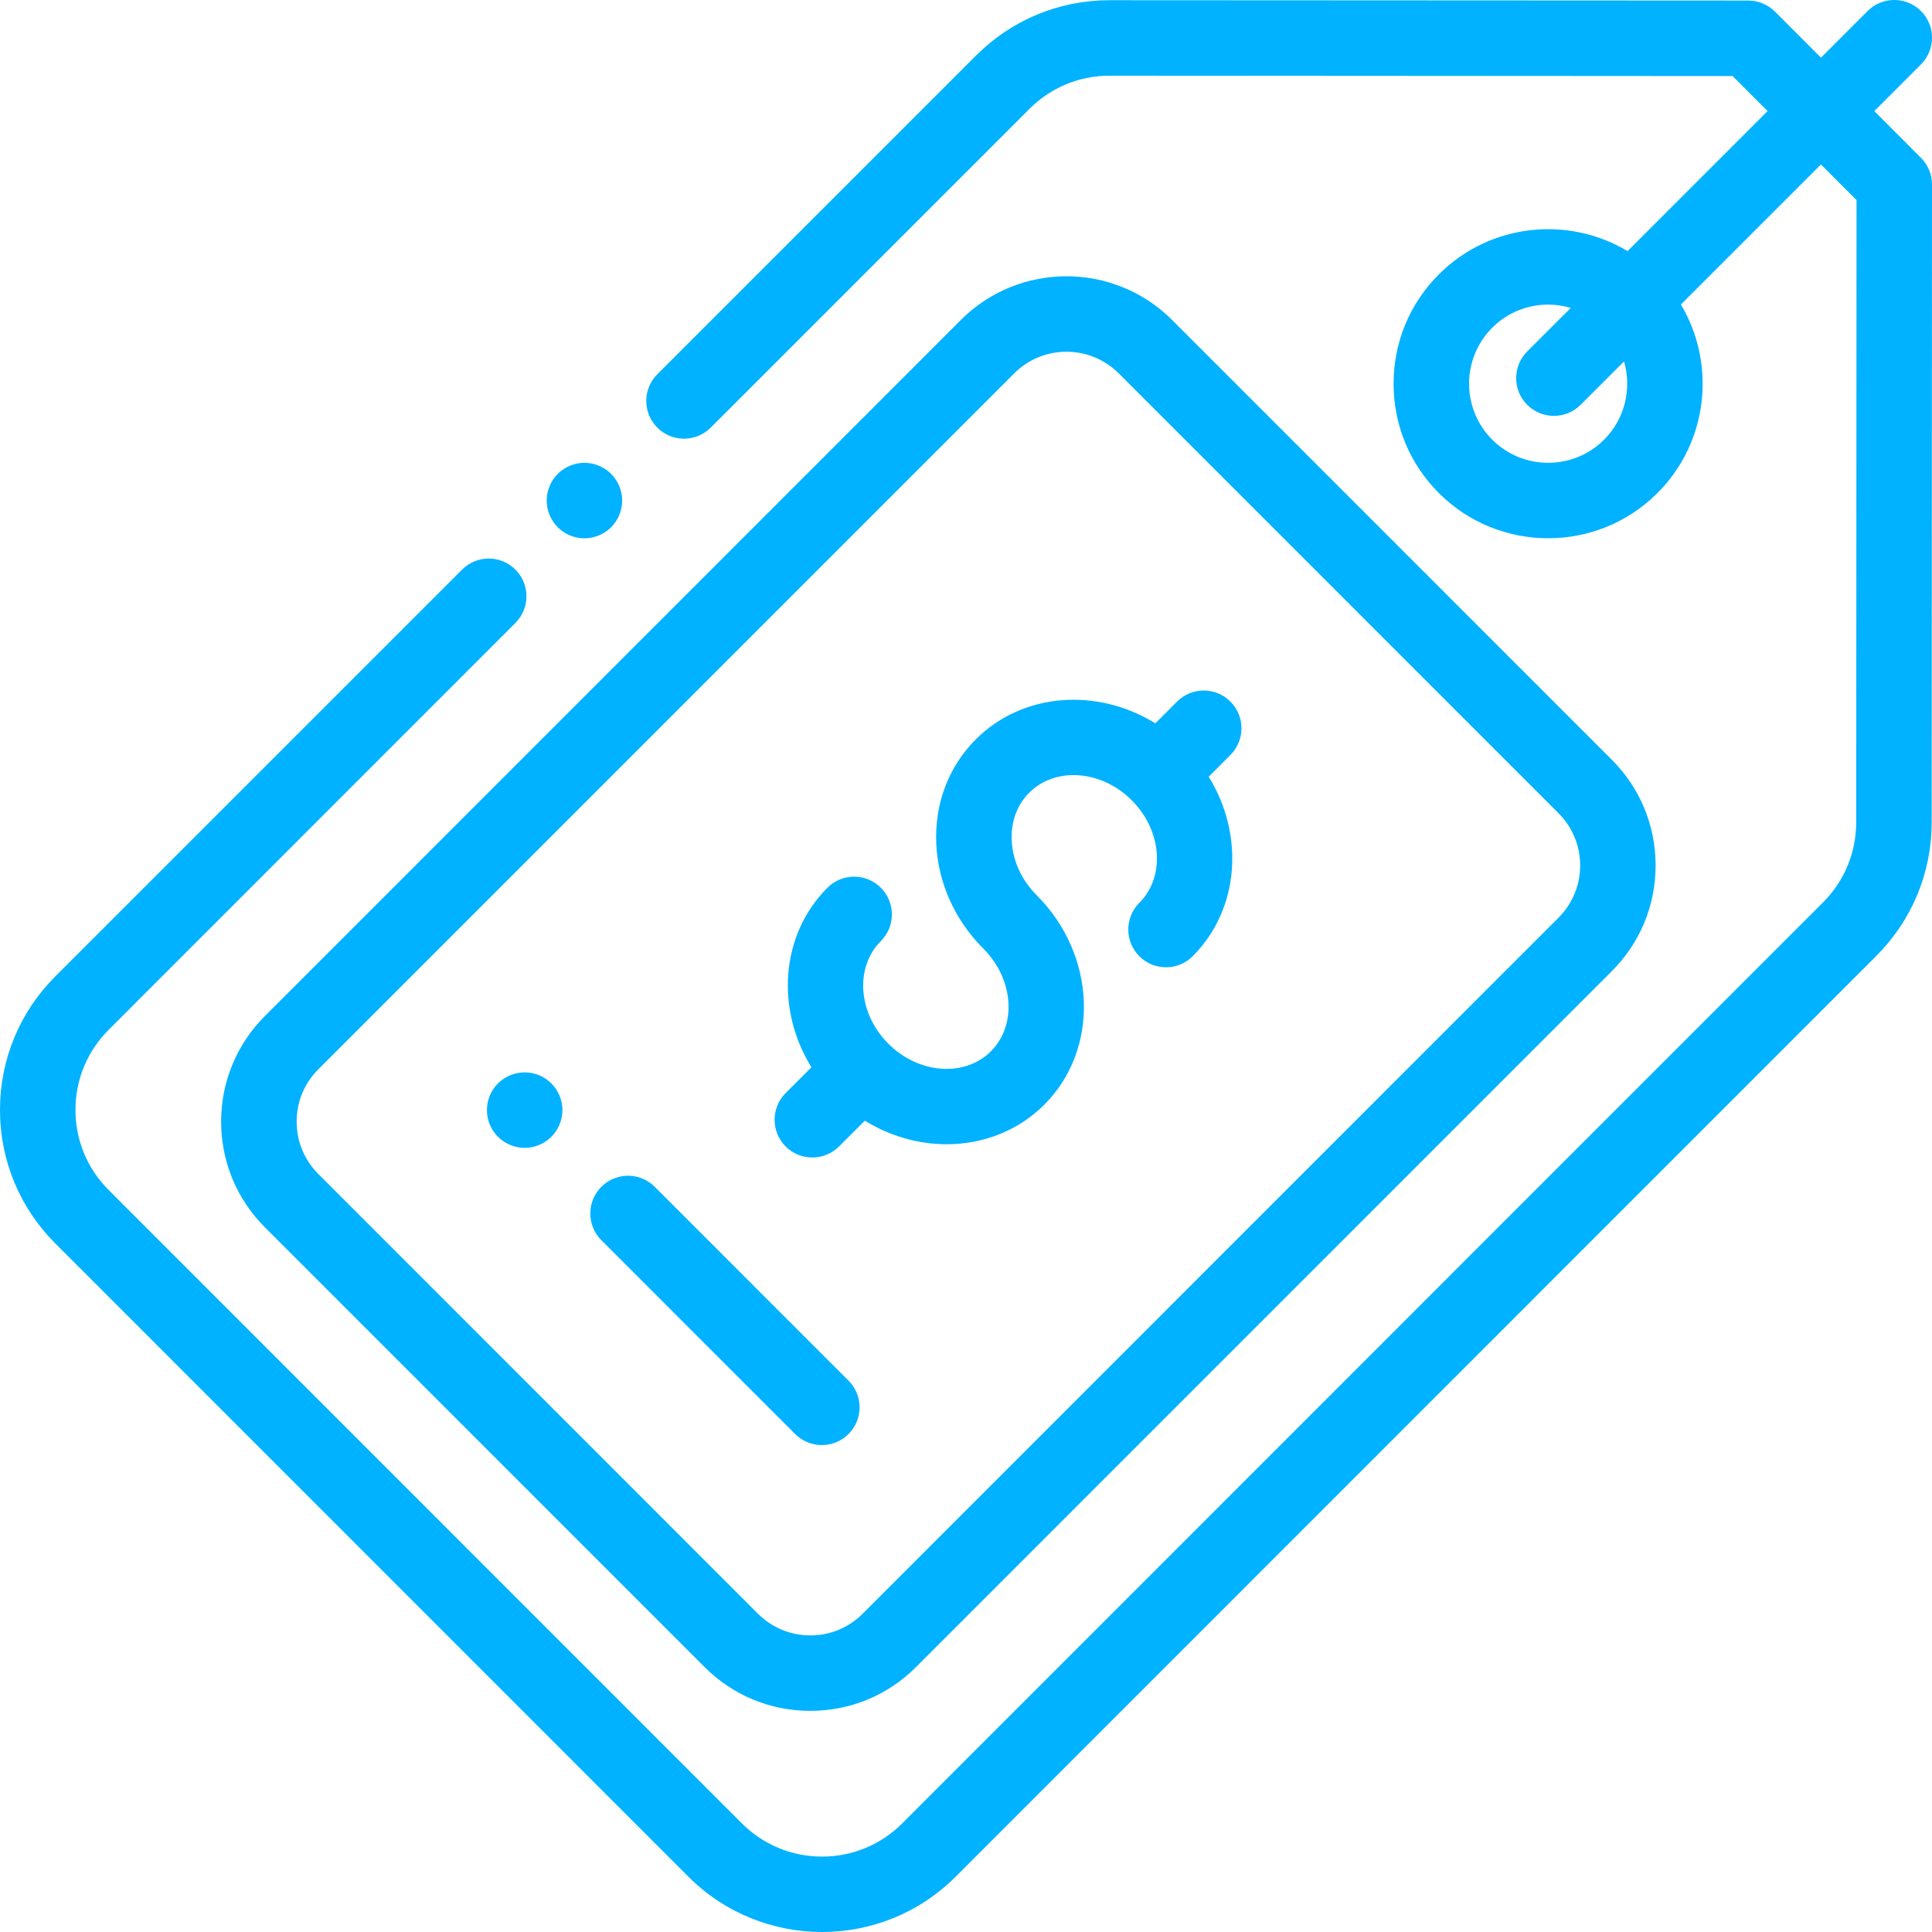
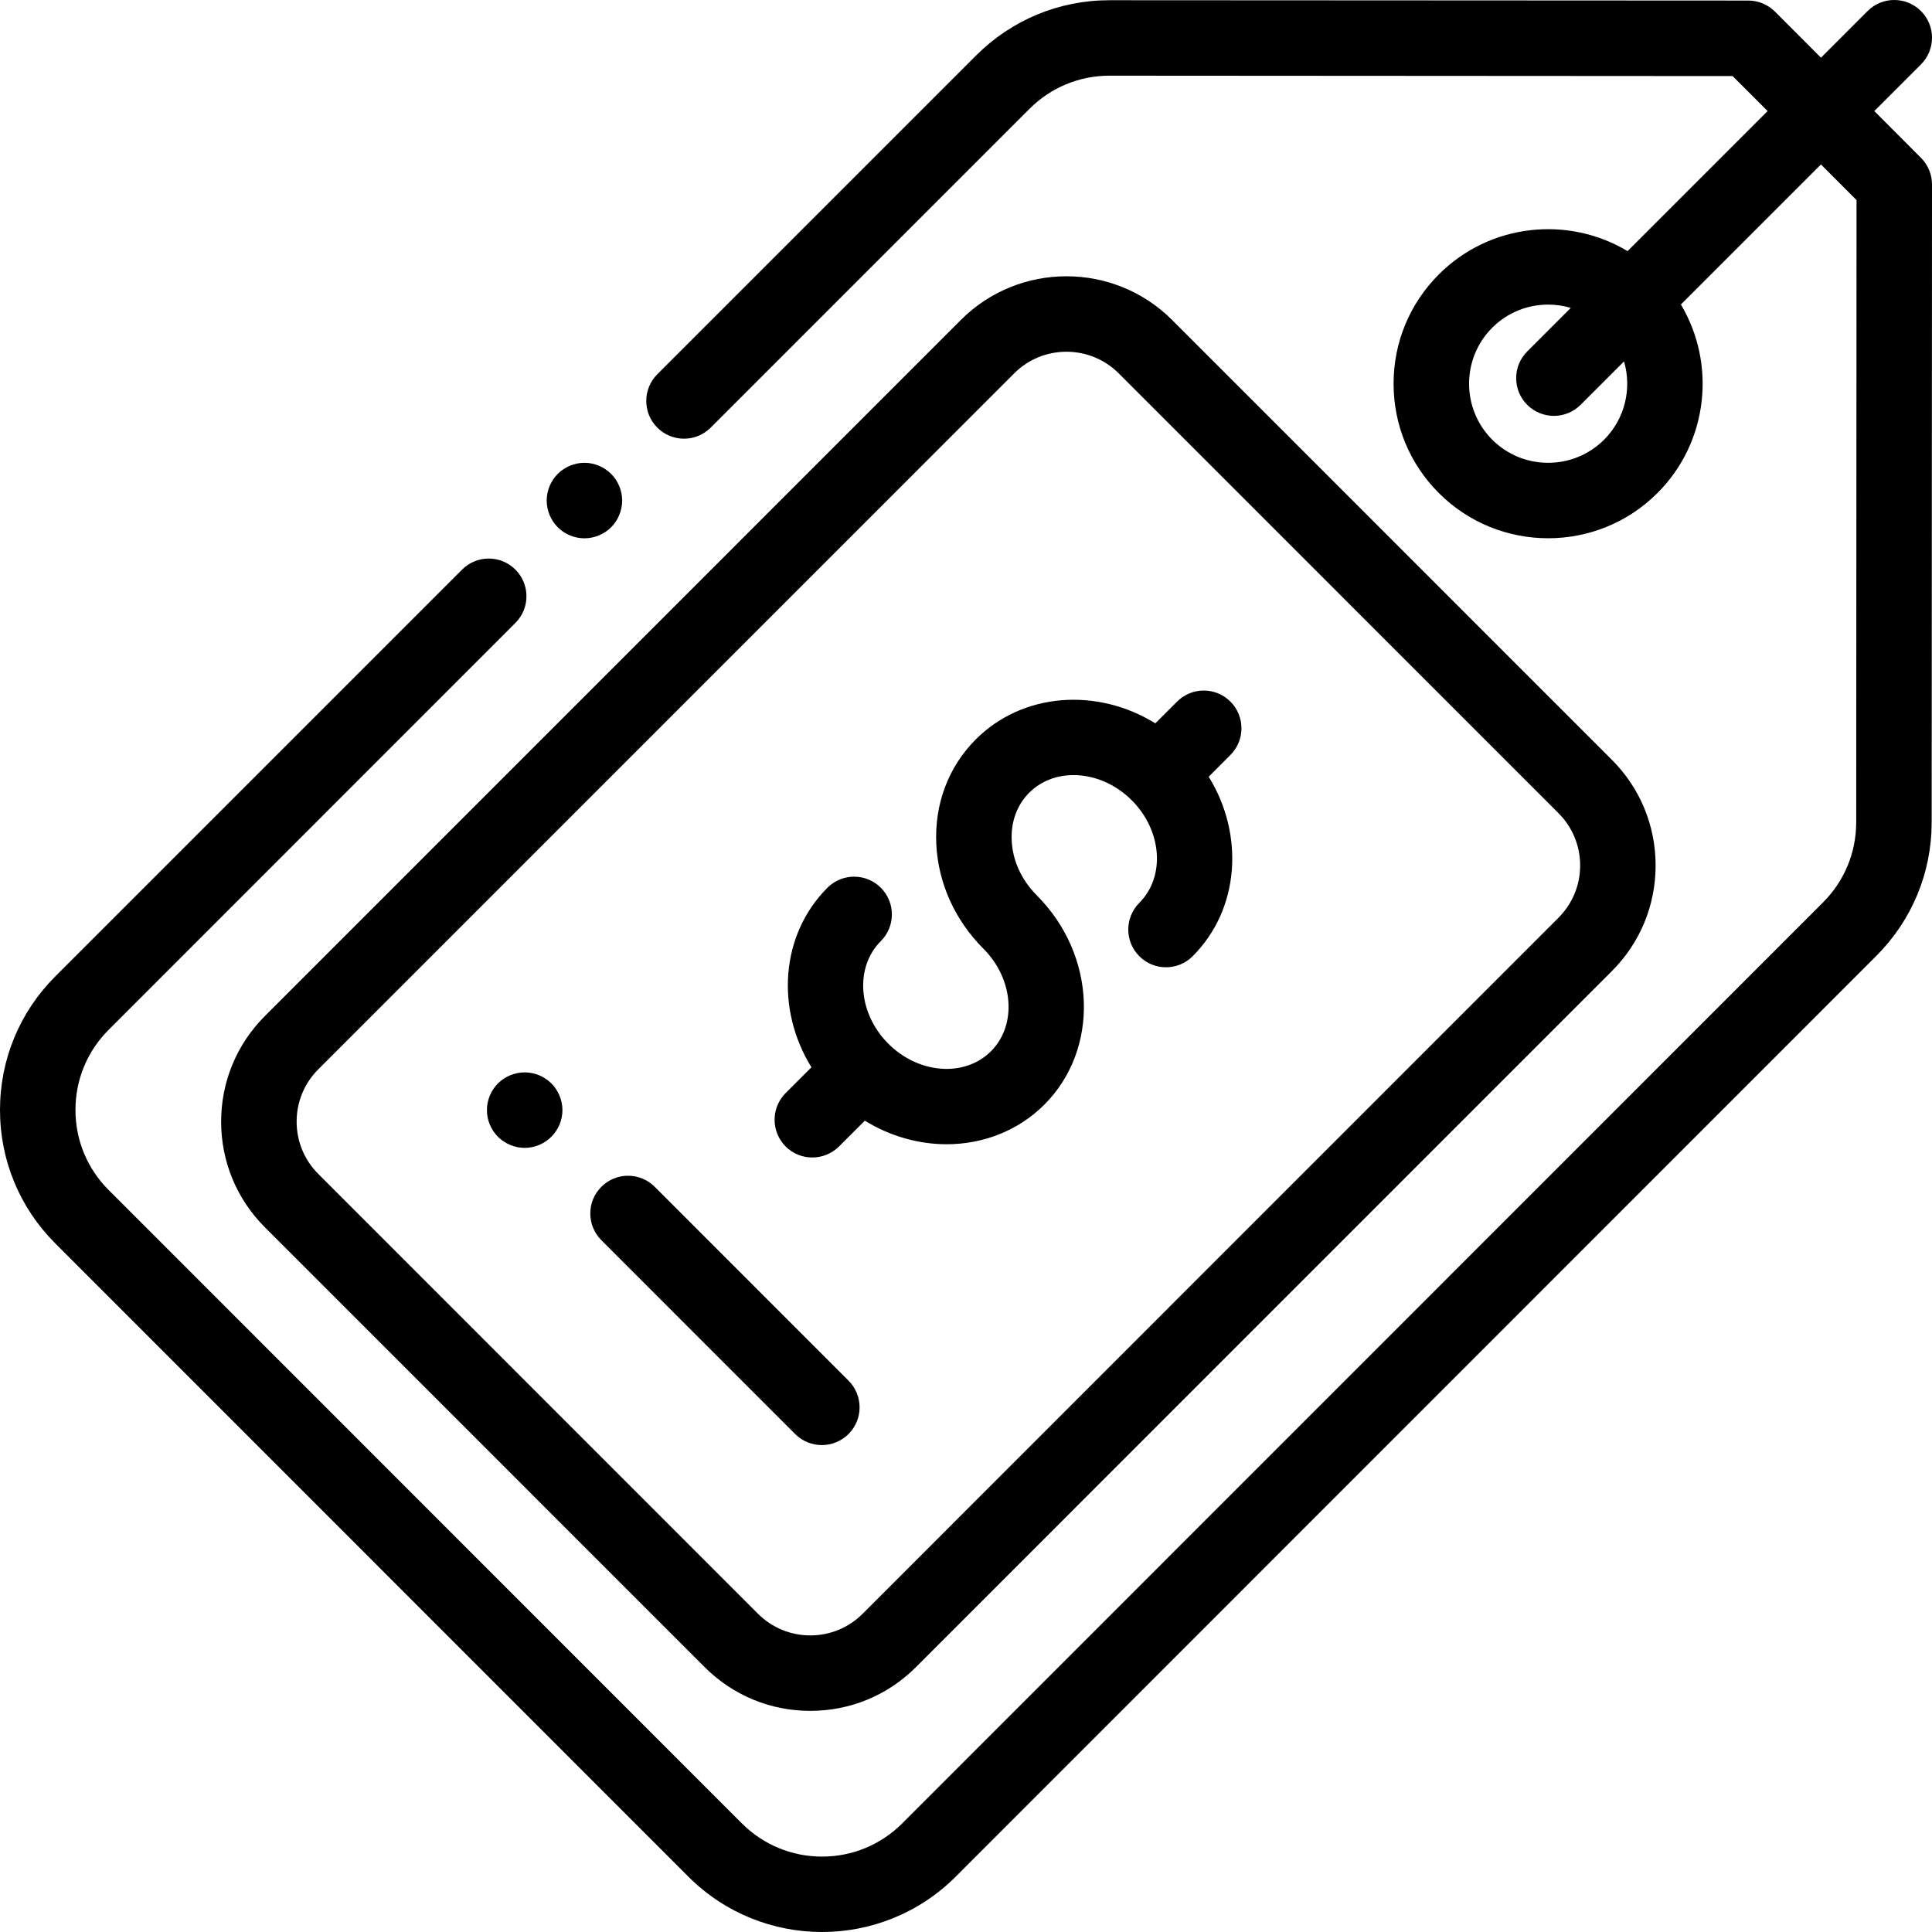
- <svg xmlns="http://www.w3.org/2000/svg" width="35" height="35" viewBox="0 0 35 35" fill="none">
-   <path d="M11.071 8.585C10.944 8.458 10.767 8.384 10.588 8.384C10.408 8.384 10.231 8.458 10.104 8.585C9.977 8.712 9.904 8.888 9.904 9.068C9.904 9.248 9.977 9.424 10.104 9.552C10.231 9.679 10.408 9.752 10.588 9.752C10.767 9.752 10.944 9.679 11.071 9.552C11.198 9.424 11.271 9.248 11.271 9.068C11.271 8.888 11.198 8.712 11.071 8.585Z" fill="#00B2FF" />
-   <path d="M34.8 2.859L33.955 2.012L34.8 1.167C35.067 0.9 35.067 0.467 34.8 0.2C34.533 -0.067 34.1 -0.067 33.833 0.2L32.989 1.045L32.156 0.211C32.028 0.083 31.854 0.01 31.672 0.01L20.102 0.004C20.102 0.004 20.101 0.004 20.1 0.004C19.187 0.004 18.328 0.36 17.682 1.006L11.908 6.78C11.641 7.047 11.641 7.48 11.908 7.747C12.175 8.014 12.608 8.014 12.875 7.747L18.649 1.973C19.036 1.585 19.552 1.371 20.1 1.371C20.101 1.371 20.101 1.371 20.102 1.371L31.388 1.378L32.022 2.012L29.485 4.549C28.41 3.904 26.992 4.045 26.066 4.971C25.537 5.5 25.246 6.203 25.246 6.951C25.246 7.699 25.537 8.403 26.066 8.932C26.612 9.478 27.329 9.751 28.046 9.751C28.763 9.751 29.48 9.478 30.026 8.932C30.951 8.007 31.092 6.592 30.451 5.516L32.988 2.979L33.633 3.625L33.627 14.898C33.626 15.446 33.413 15.961 33.025 16.349L16.344 33.033C15.956 33.42 15.44 33.634 14.892 33.634C14.344 33.634 13.828 33.42 13.44 33.033L1.969 21.559C1.581 21.172 1.367 20.656 1.367 20.107C1.367 19.559 1.581 19.043 1.969 18.655L9.337 11.285C9.604 11.018 9.604 10.585 9.337 10.319C9.07 10.052 8.638 10.052 8.371 10.319L1.002 17.688C0.356 18.334 0 19.194 0 20.107C0 21.021 0.356 21.88 1.002 22.526L12.473 34C13.14 34.666 14.016 35 14.892 35C15.768 35 16.644 34.666 17.311 34L33.992 17.316C34.637 16.67 34.993 15.812 34.994 14.899L35 3.342C35 3.161 34.928 2.987 34.8 2.859ZM29.06 7.965C28.789 8.235 28.429 8.384 28.046 8.384C27.663 8.384 27.304 8.235 27.033 7.965C26.474 7.406 26.474 6.496 27.033 5.937C27.312 5.658 27.679 5.518 28.046 5.518C28.184 5.518 28.323 5.538 28.456 5.578L27.667 6.367C27.4 6.634 27.4 7.067 27.667 7.334C27.801 7.467 27.976 7.534 28.151 7.534C28.326 7.534 28.5 7.467 28.634 7.334L29.421 6.547C29.563 7.034 29.443 7.582 29.06 7.965Z" fill="#00B2FF" />
-   <path d="M29.2 13.764L21.234 5.797C20.178 4.741 18.461 4.741 17.406 5.797L4.799 18.406C4.288 18.917 4.006 19.597 4.006 20.32C4.006 21.043 4.288 21.723 4.799 22.234L12.766 30.202C13.277 30.713 13.957 30.994 14.68 30.994C15.402 30.994 16.082 30.713 16.593 30.202L29.2 17.593C29.712 17.081 29.993 16.402 29.993 15.679C29.993 14.956 29.712 14.276 29.2 13.764ZM28.233 16.626L15.627 29.235C15.374 29.488 15.037 29.627 14.68 29.627C14.322 29.627 13.986 29.488 13.732 29.235L5.766 21.267C5.513 21.014 5.374 20.678 5.374 20.32C5.373 19.962 5.513 19.625 5.766 19.372L18.373 6.764C18.634 6.502 18.977 6.372 19.32 6.372C19.663 6.372 20.006 6.503 20.267 6.764L28.233 14.731C28.486 14.984 28.626 15.321 28.626 15.679C28.626 16.036 28.486 16.373 28.233 16.626Z" fill="#00B2FF" />
-   <path d="M22.29 13.677C22.557 13.41 22.557 12.977 22.29 12.71C22.023 12.443 21.591 12.443 21.324 12.71L20.93 13.104C19.879 12.454 18.53 12.542 17.678 13.394C17.181 13.891 16.927 14.566 16.962 15.295C16.996 15.998 17.299 16.67 17.815 17.186C17.815 17.186 17.815 17.186 17.815 17.186C18.365 17.737 18.426 18.57 17.952 19.045C17.477 19.519 16.643 19.458 16.093 18.908C15.543 18.358 15.482 17.524 15.957 17.049C16.224 16.782 16.224 16.349 15.957 16.082C15.69 15.815 15.257 15.815 14.99 16.082C14.137 16.935 14.05 18.284 14.7 19.335L14.232 19.802C13.966 20.069 13.966 20.502 14.232 20.769C14.366 20.903 14.541 20.969 14.716 20.969C14.891 20.969 15.066 20.902 15.2 20.769L15.667 20.302C16.126 20.585 16.642 20.729 17.149 20.729C17.801 20.729 18.439 20.491 18.919 20.012C19.926 19.004 19.865 17.303 18.782 16.22C18.782 16.22 18.782 16.22 18.782 16.219C18.506 15.944 18.345 15.592 18.328 15.229C18.311 14.89 18.424 14.582 18.645 14.361C19.119 13.886 19.953 13.948 20.503 14.498C20.503 14.498 20.503 14.498 20.503 14.498C20.503 14.498 20.503 14.498 20.503 14.498C21.053 15.048 21.114 15.882 20.64 16.356C20.373 16.623 20.373 17.056 20.64 17.323C20.773 17.457 20.948 17.523 21.123 17.523C21.298 17.523 21.473 17.457 21.606 17.323C22.459 16.471 22.546 15.122 21.897 14.071L22.29 13.677Z" fill="#00B2FF" />
-   <path d="M15.372 25.012L11.861 21.5C11.594 21.233 11.161 21.233 10.894 21.5C10.627 21.767 10.627 22.2 10.894 22.467L14.405 25.979C14.539 26.112 14.713 26.179 14.888 26.179C15.063 26.179 15.238 26.112 15.372 25.979C15.639 25.712 15.639 25.279 15.372 25.012Z" fill="#00B2FF" />
-   <path d="M9.988 19.627C9.861 19.5 9.685 19.427 9.505 19.427C9.325 19.427 9.149 19.5 9.021 19.627C8.894 19.754 8.821 19.93 8.821 20.111C8.821 20.291 8.894 20.467 9.021 20.594C9.149 20.721 9.325 20.795 9.505 20.795C9.685 20.795 9.861 20.721 9.988 20.594C10.116 20.466 10.189 20.291 10.189 20.111C10.189 19.93 10.116 19.755 9.988 19.627Z" fill="#00B2FF" />
+ <svg xmlns="http://www.w3.org/2000/svg" width="35" height="35" viewBox="0 0 35 35">
+   <path d="M11.071 8.585C10.944 8.458 10.767 8.384 10.588 8.384C10.408 8.384 10.231 8.458 10.104 8.585C9.977 8.712 9.904 8.888 9.904 9.068C9.904 9.248 9.977 9.424 10.104 9.552C10.231 9.679 10.408 9.752 10.588 9.752C10.767 9.752 10.944 9.679 11.071 9.552C11.198 9.424 11.271 9.248 11.271 9.068C11.271 8.888 11.198 8.712 11.071 8.585Z" />
+   <path d="M34.8 2.859L33.955 2.012L34.8 1.167C35.067 0.9 35.067 0.467 34.8 0.2C34.533 -0.067 34.1 -0.067 33.833 0.2L32.989 1.045L32.156 0.211C32.028 0.083 31.854 0.01 31.672 0.01L20.102 0.004C20.102 0.004 20.101 0.004 20.1 0.004C19.187 0.004 18.328 0.36 17.682 1.006L11.908 6.78C11.641 7.047 11.641 7.48 11.908 7.747C12.175 8.014 12.608 8.014 12.875 7.747L18.649 1.973C19.036 1.585 19.552 1.371 20.1 1.371C20.101 1.371 20.101 1.371 20.102 1.371L31.388 1.378L32.022 2.012L29.485 4.549C28.41 3.904 26.992 4.045 26.066 4.971C25.537 5.5 25.246 6.203 25.246 6.951C25.246 7.699 25.537 8.403 26.066 8.932C26.612 9.478 27.329 9.751 28.046 9.751C28.763 9.751 29.48 9.478 30.026 8.932C30.951 8.007 31.092 6.592 30.451 5.516L32.988 2.979L33.633 3.625L33.627 14.898C33.626 15.446 33.413 15.961 33.025 16.349L16.344 33.033C15.956 33.42 15.44 33.634 14.892 33.634C14.344 33.634 13.828 33.42 13.44 33.033L1.969 21.559C1.581 21.172 1.367 20.656 1.367 20.107C1.367 19.559 1.581 19.043 1.969 18.655L9.337 11.285C9.604 11.018 9.604 10.585 9.337 10.319C9.07 10.052 8.638 10.052 8.371 10.319L1.002 17.688C0.356 18.334 0 19.194 0 20.107C0 21.021 0.356 21.88 1.002 22.526L12.473 34C13.14 34.666 14.016 35 14.892 35C15.768 35 16.644 34.666 17.311 34L33.992 17.316C34.637 16.67 34.993 15.812 34.994 14.899L35 3.342C35 3.161 34.928 2.987 34.8 2.859ZM29.06 7.965C28.789 8.235 28.429 8.384 28.046 8.384C27.663 8.384 27.304 8.235 27.033 7.965C26.474 7.406 26.474 6.496 27.033 5.937C27.312 5.658 27.679 5.518 28.046 5.518C28.184 5.518 28.323 5.538 28.456 5.578L27.667 6.367C27.4 6.634 27.4 7.067 27.667 7.334C27.801 7.467 27.976 7.534 28.151 7.534C28.326 7.534 28.5 7.467 28.634 7.334L29.421 6.547C29.563 7.034 29.443 7.582 29.06 7.965Z" />
+   <path d="M29.2 13.764L21.234 5.797C20.178 4.741 18.461 4.741 17.406 5.797L4.799 18.406C4.288 18.917 4.006 19.597 4.006 20.32C4.006 21.043 4.288 21.723 4.799 22.234L12.766 30.202C13.277 30.713 13.957 30.994 14.68 30.994C15.402 30.994 16.082 30.713 16.593 30.202L29.2 17.593C29.712 17.081 29.993 16.402 29.993 15.679C29.993 14.956 29.712 14.276 29.2 13.764ZM28.233 16.626L15.627 29.235C15.374 29.488 15.037 29.627 14.68 29.627C14.322 29.627 13.986 29.488 13.732 29.235L5.766 21.267C5.513 21.014 5.374 20.678 5.374 20.32C5.373 19.962 5.513 19.625 5.766 19.372L18.373 6.764C18.634 6.502 18.977 6.372 19.32 6.372C19.663 6.372 20.006 6.503 20.267 6.764L28.233 14.731C28.486 14.984 28.626 15.321 28.626 15.679C28.626 16.036 28.486 16.373 28.233 16.626Z" />
+   <path d="M22.29 13.677C22.557 13.41 22.557 12.977 22.29 12.71C22.023 12.443 21.591 12.443 21.324 12.71L20.93 13.104C19.879 12.454 18.53 12.542 17.678 13.394C17.181 13.891 16.927 14.566 16.962 15.295C16.996 15.998 17.299 16.67 17.815 17.186C17.815 17.186 17.815 17.186 17.815 17.186C18.365 17.737 18.426 18.57 17.952 19.045C17.477 19.519 16.643 19.458 16.093 18.908C15.543 18.358 15.482 17.524 15.957 17.049C16.224 16.782 16.224 16.349 15.957 16.082C15.69 15.815 15.257 15.815 14.99 16.082C14.137 16.935 14.05 18.284 14.7 19.335L14.232 19.802C13.966 20.069 13.966 20.502 14.232 20.769C14.366 20.903 14.541 20.969 14.716 20.969C14.891 20.969 15.066 20.902 15.2 20.769L15.667 20.302C16.126 20.585 16.642 20.729 17.149 20.729C17.801 20.729 18.439 20.491 18.919 20.012C19.926 19.004 19.865 17.303 18.782 16.22C18.782 16.22 18.782 16.22 18.782 16.219C18.506 15.944 18.345 15.592 18.328 15.229C18.311 14.89 18.424 14.582 18.645 14.361C19.119 13.886 19.953 13.948 20.503 14.498C20.503 14.498 20.503 14.498 20.503 14.498C20.503 14.498 20.503 14.498 20.503 14.498C21.053 15.048 21.114 15.882 20.64 16.356C20.373 16.623 20.373 17.056 20.64 17.323C20.773 17.457 20.948 17.523 21.123 17.523C21.298 17.523 21.473 17.457 21.606 17.323C22.459 16.471 22.546 15.122 21.897 14.071L22.29 13.677Z" />
+   <path d="M15.372 25.012L11.861 21.5C11.594 21.233 11.161 21.233 10.894 21.5C10.627 21.767 10.627 22.2 10.894 22.467L14.405 25.979C14.539 26.112 14.713 26.179 14.888 26.179C15.063 26.179 15.238 26.112 15.372 25.979C15.639 25.712 15.639 25.279 15.372 25.012Z" />
+   <path d="M9.988 19.627C9.861 19.5 9.685 19.427 9.505 19.427C9.325 19.427 9.149 19.5 9.021 19.627C8.894 19.754 8.821 19.93 8.821 20.111C8.821 20.291 8.894 20.467 9.021 20.594C9.149 20.721 9.325 20.795 9.505 20.795C9.685 20.795 9.861 20.721 9.988 20.594C10.116 20.466 10.189 20.291 10.189 20.111C10.189 19.93 10.116 19.755 9.988 19.627Z" />
</svg>
